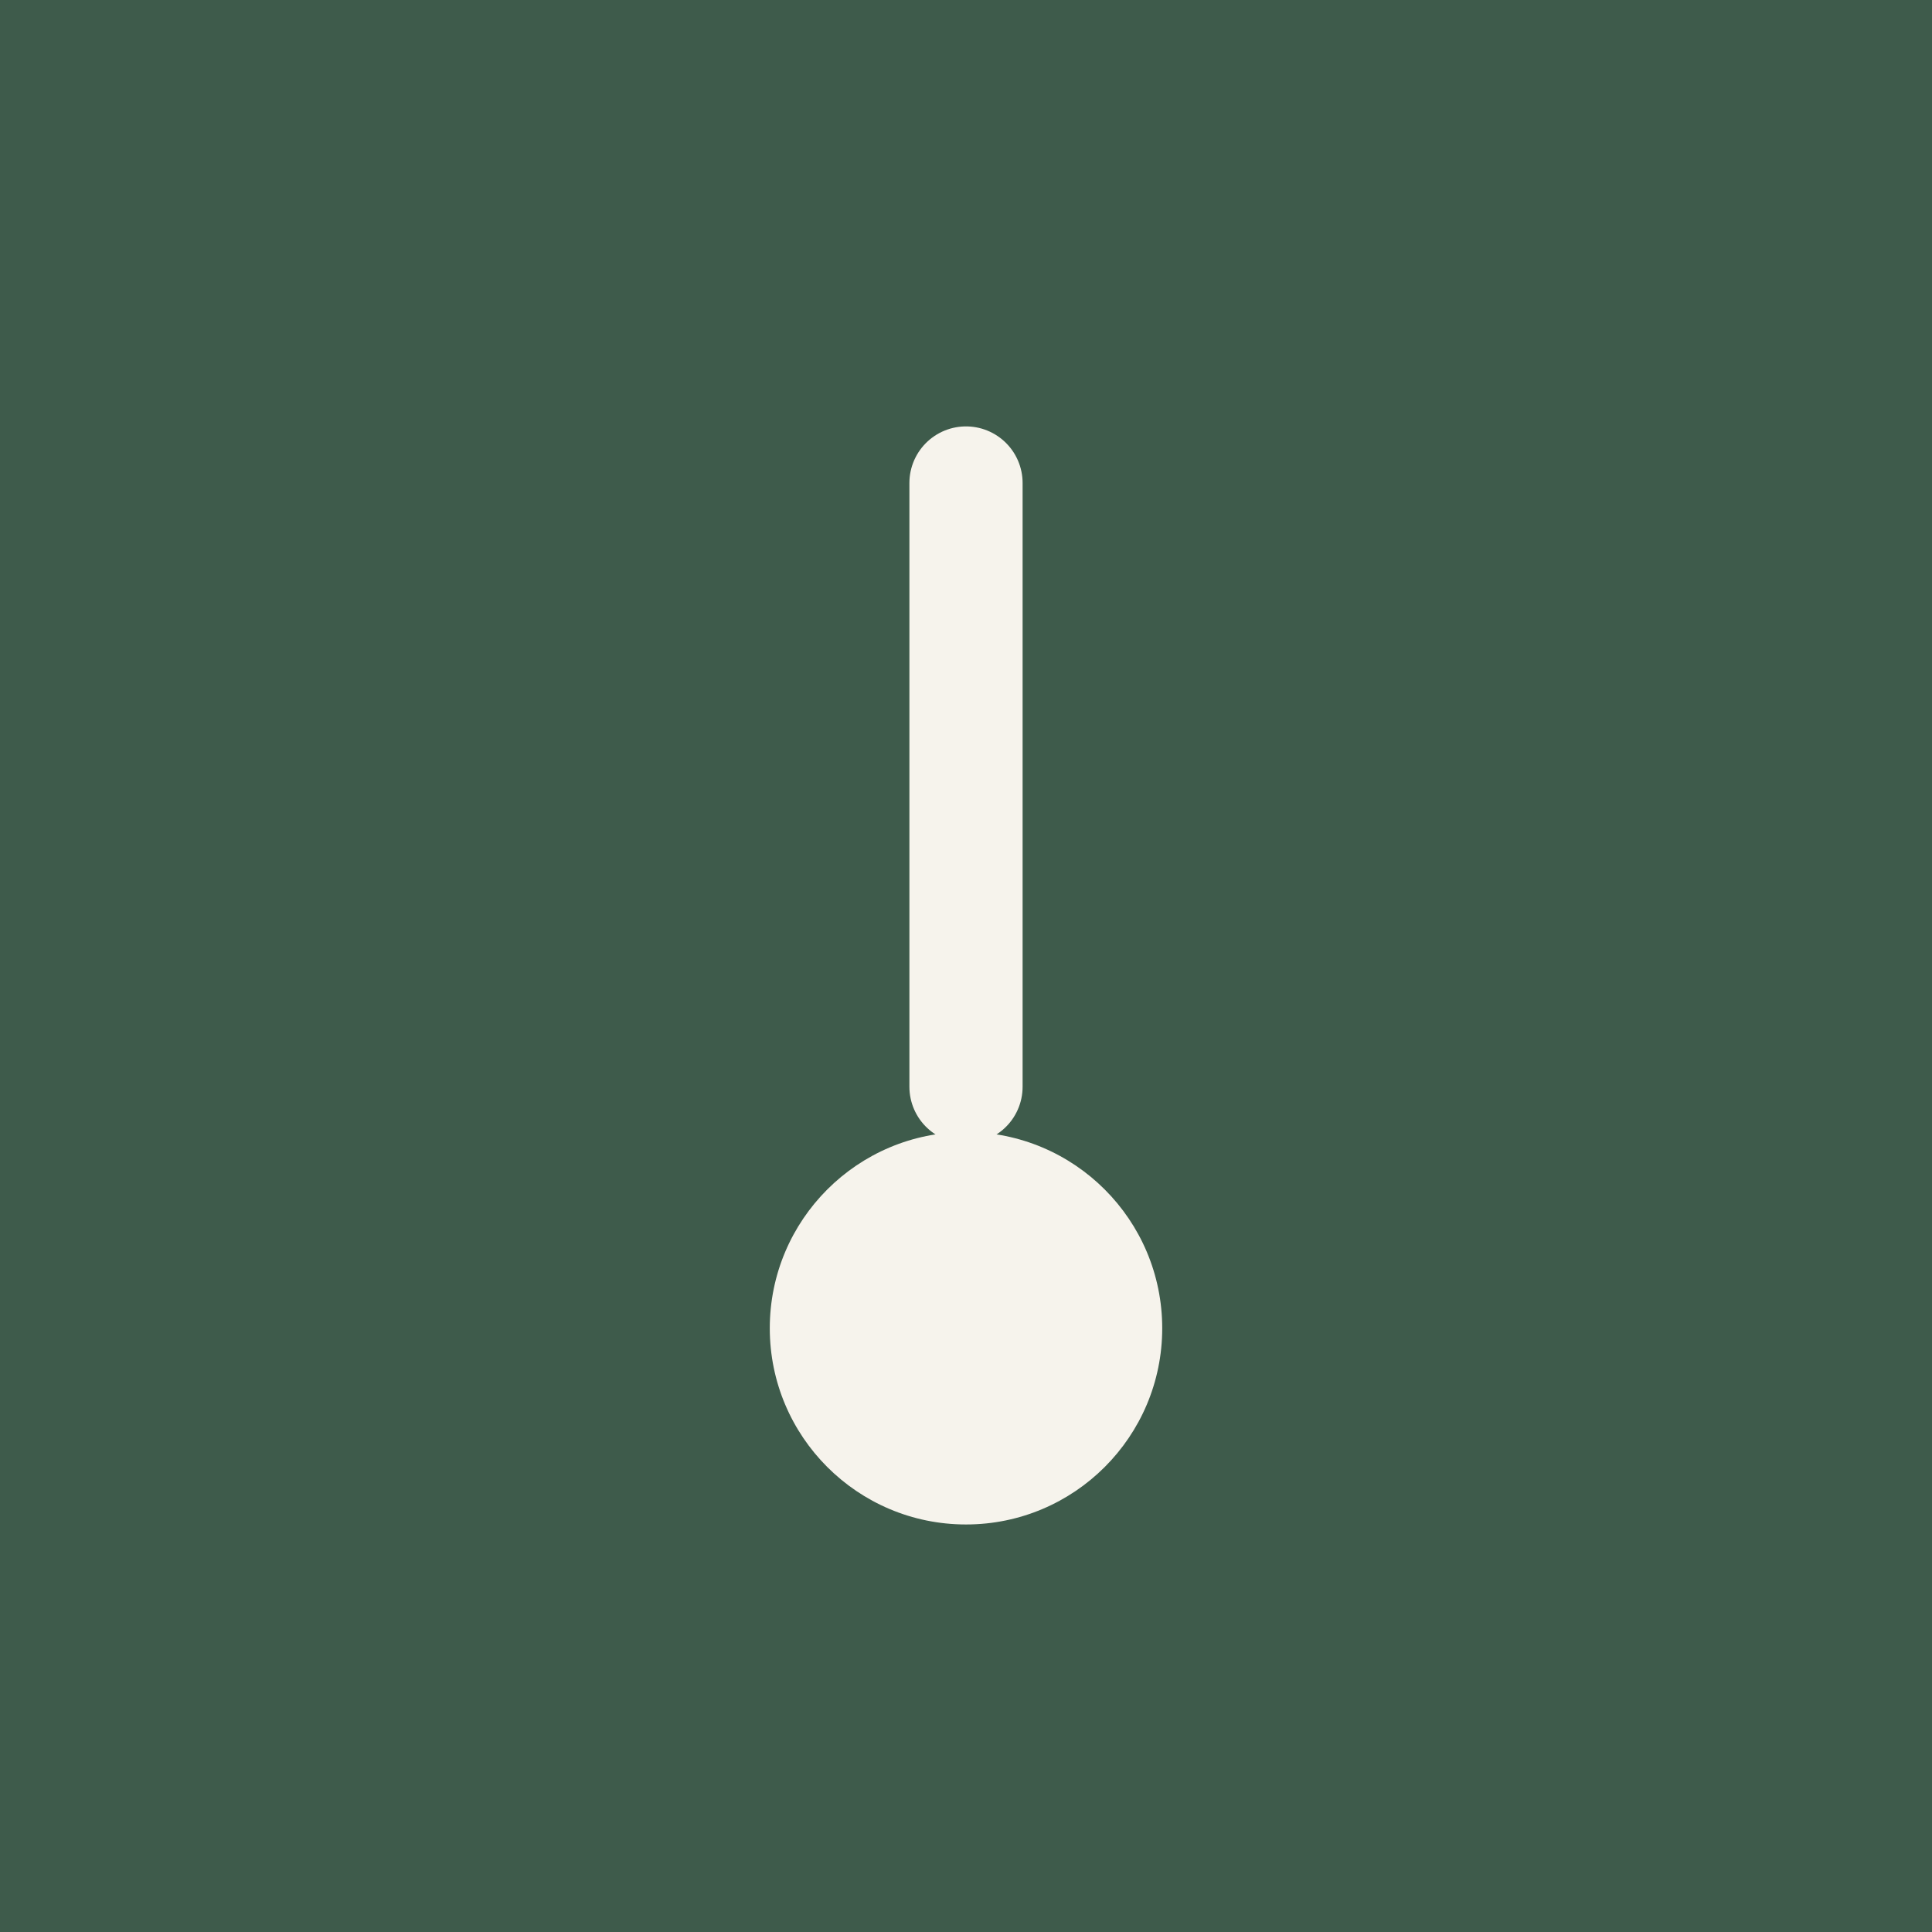
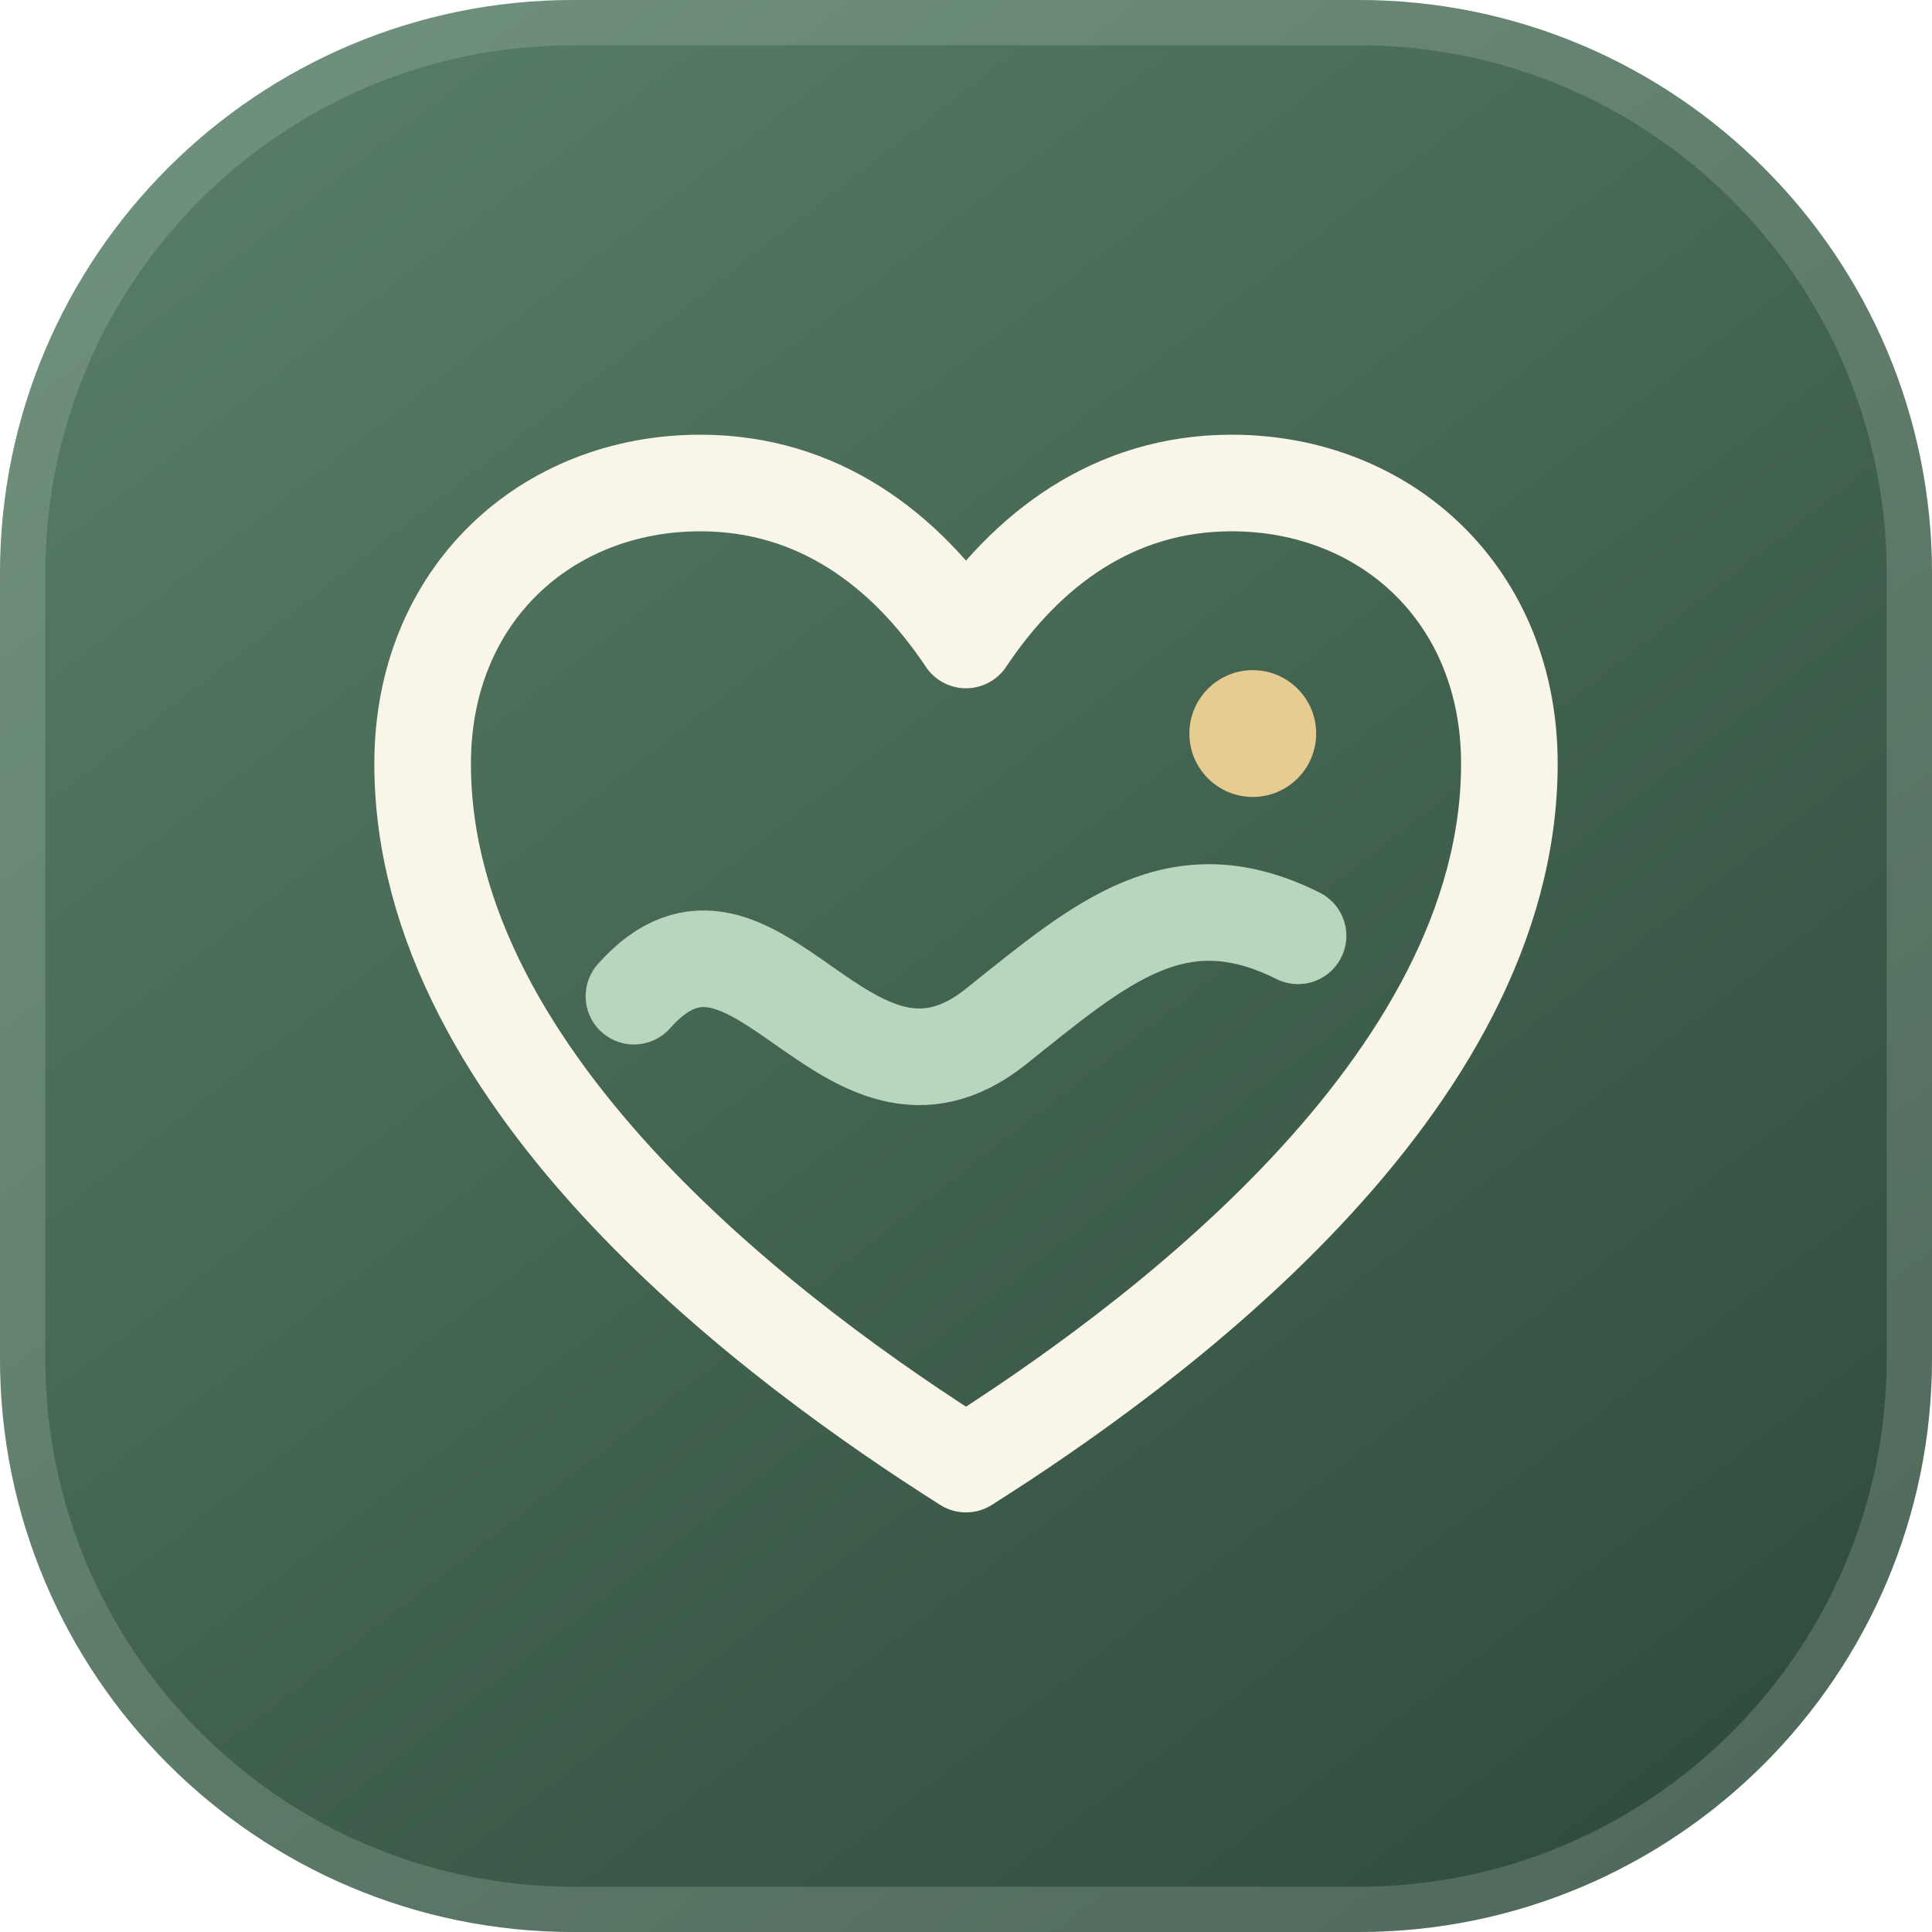
- <svg xmlns="http://www.w3.org/2000/svg" viewBox="0 0 512 512">
-   <rect width="512" height="512" fill="#3E5B4B" />
-   <path d="M256 128v160" stroke="#F6F3EC" stroke-width="30" stroke-linecap="round" />
-   <circle cx="256" cy="352" r="52" fill="#F6F3EC" />
+ <svg xmlns="http://www.w3.org/2000/svg" viewBox="0 0 64 64" fill="none">
+   <defs>
+     <linearGradient id="moss" x1="9" y1="4" x2="54" y2="62" gradientUnits="userSpaceOnUse">
+       <stop stop-color="#567B65" />
+       <stop offset="1" stop-color="#304C3D" />
+     </linearGradient>
+   </defs>
+   <rect width="64" height="64" rx="19" fill="url(#moss)" />
+   <rect x=".75" y=".75" width="62.5" height="62.5" rx="18.25" stroke="#C4D8C8" stroke-opacity=".22" stroke-width="1.5" />
+   <path d="M32 48.5C26 44.7 14 36 14 25.3C14 19.7 18.1 16 23.2 16C27.1 16 30 18.2 32 21.2C34 18.2 36.9 16 40.8 16C45.9 16 50 19.7 50 25.3C50 36 38 44.7 32 48.5Z" stroke="#FAF5E9" stroke-width="3.2" stroke-linecap="round" stroke-linejoin="round" />
+   <path d="M21 33C25 28.5 28 38 33 34C36.5 31.2 39 29 43 31" stroke="#B8D5BD" stroke-width="3.2" stroke-linecap="round" />
+   <circle cx="41.5" cy="24.3" r="2.1" fill="#E6CC91" />
</svg>
